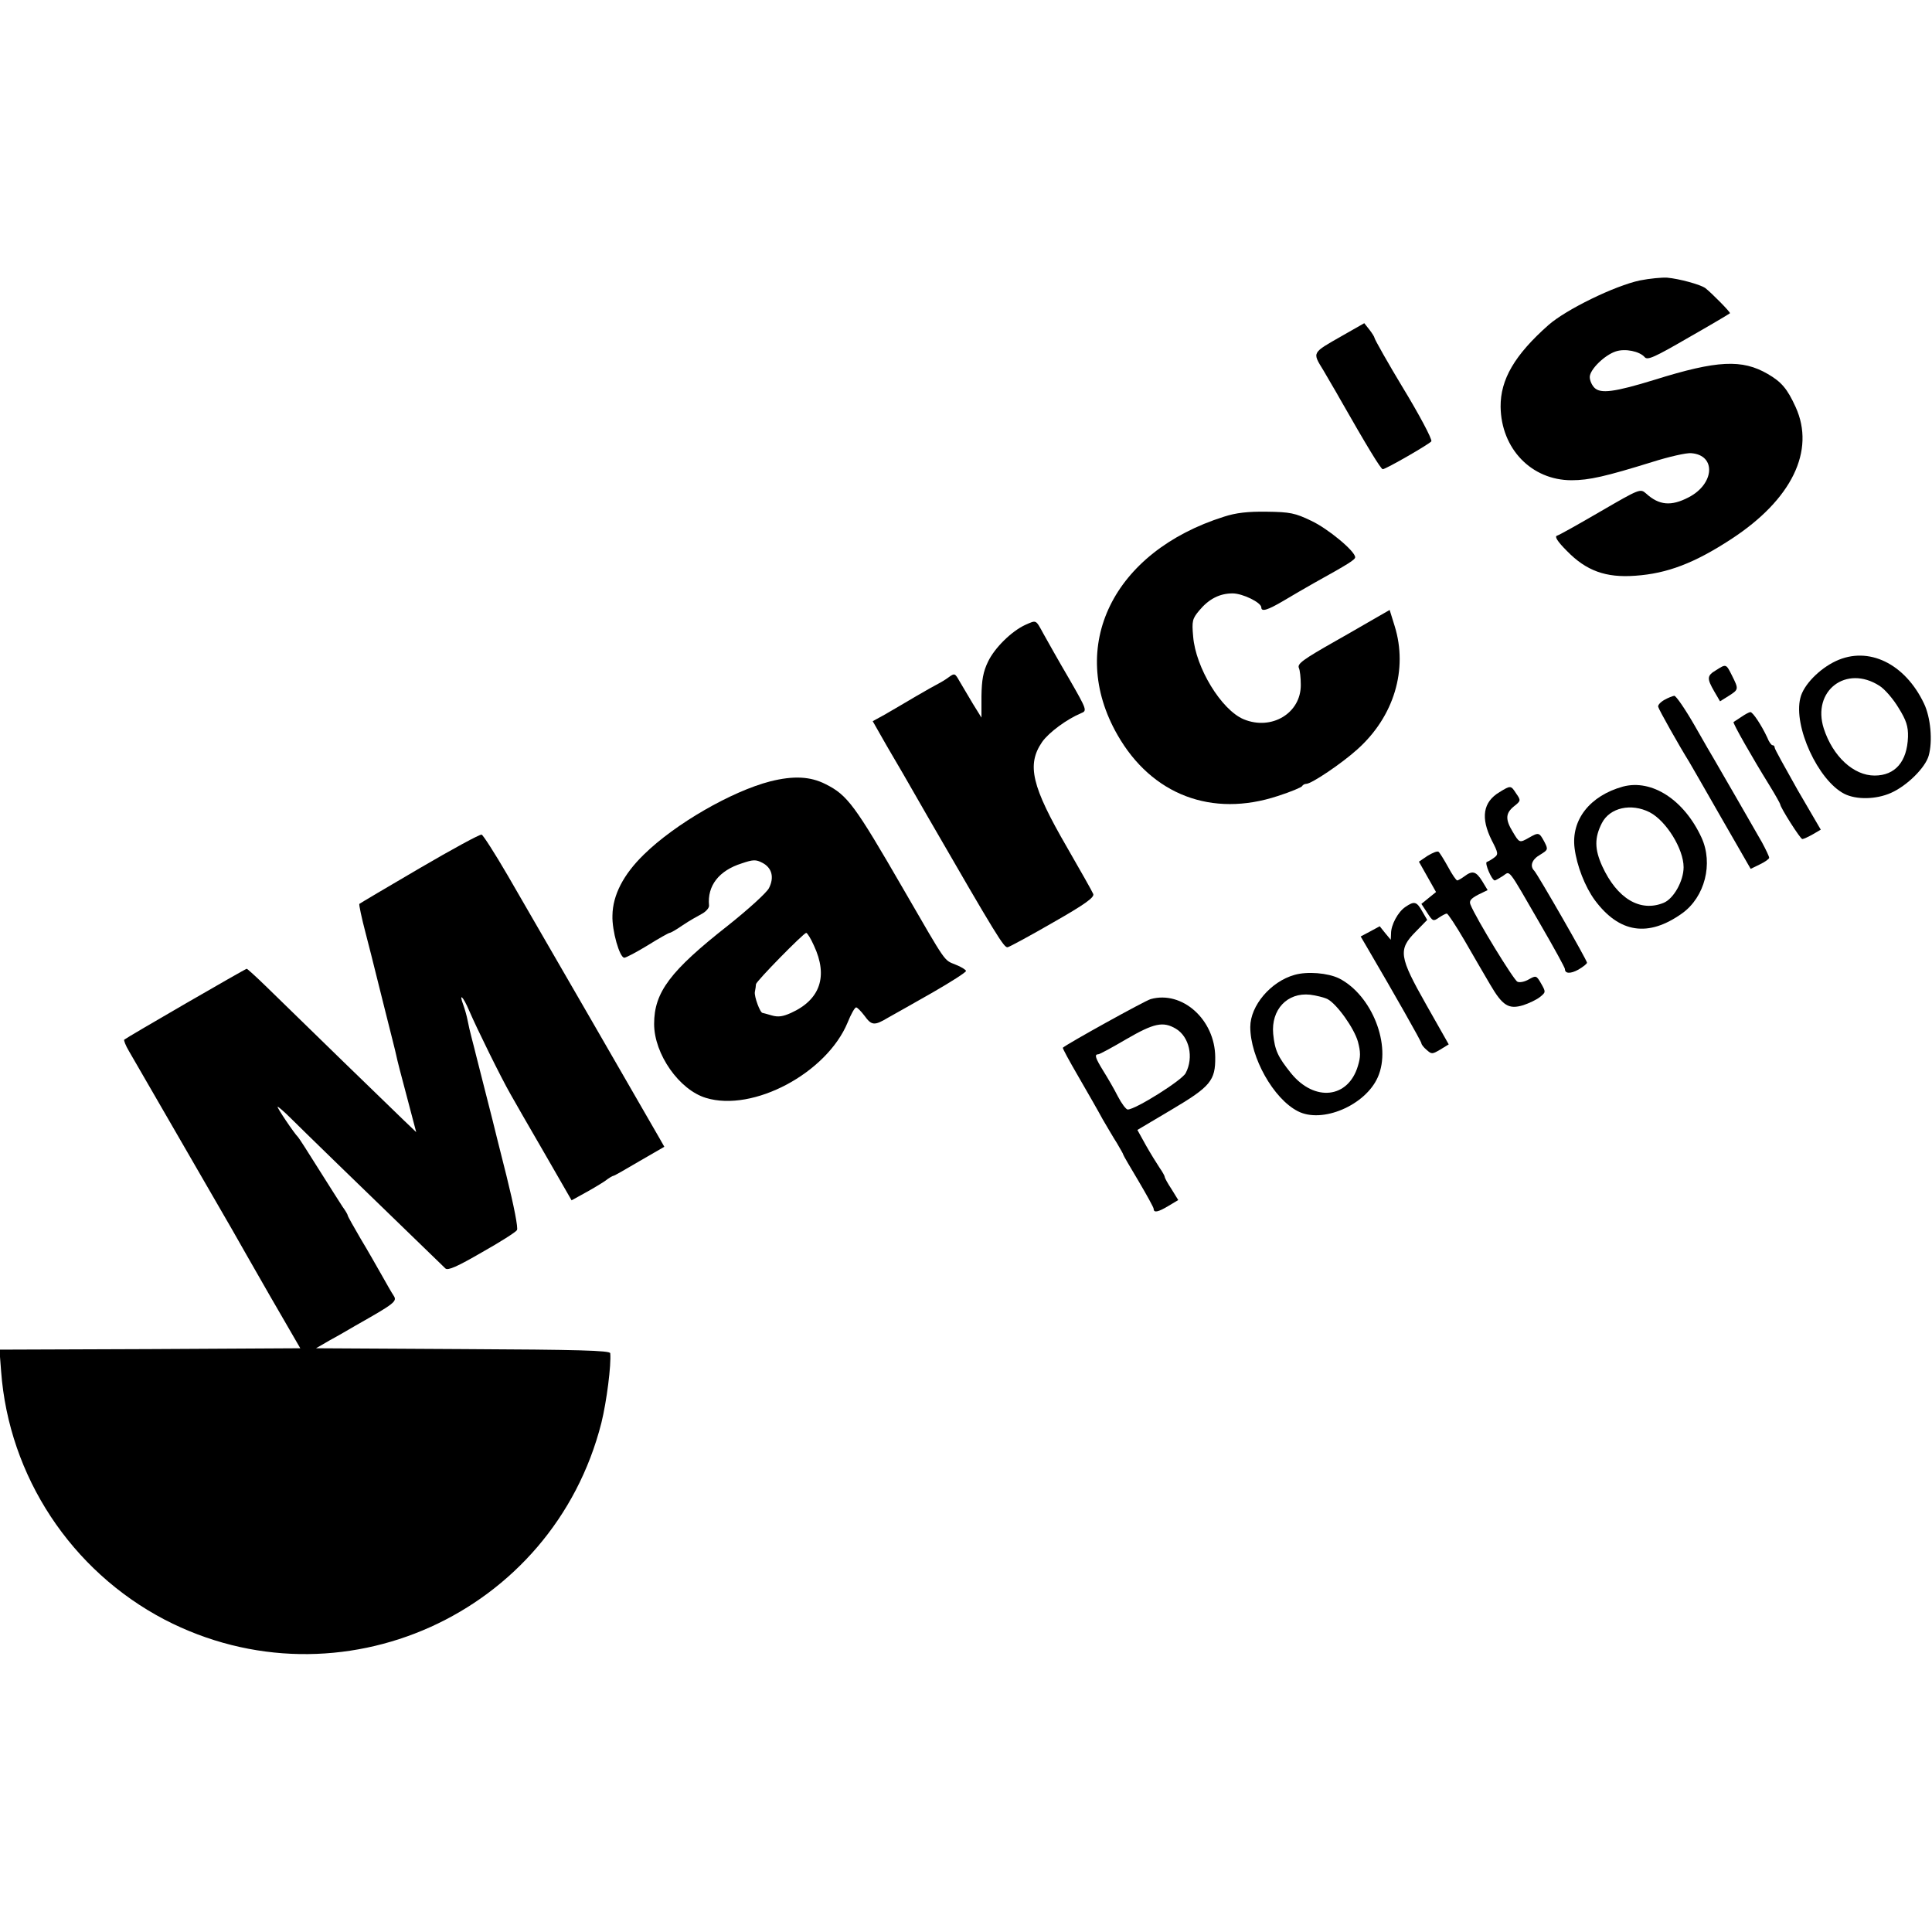
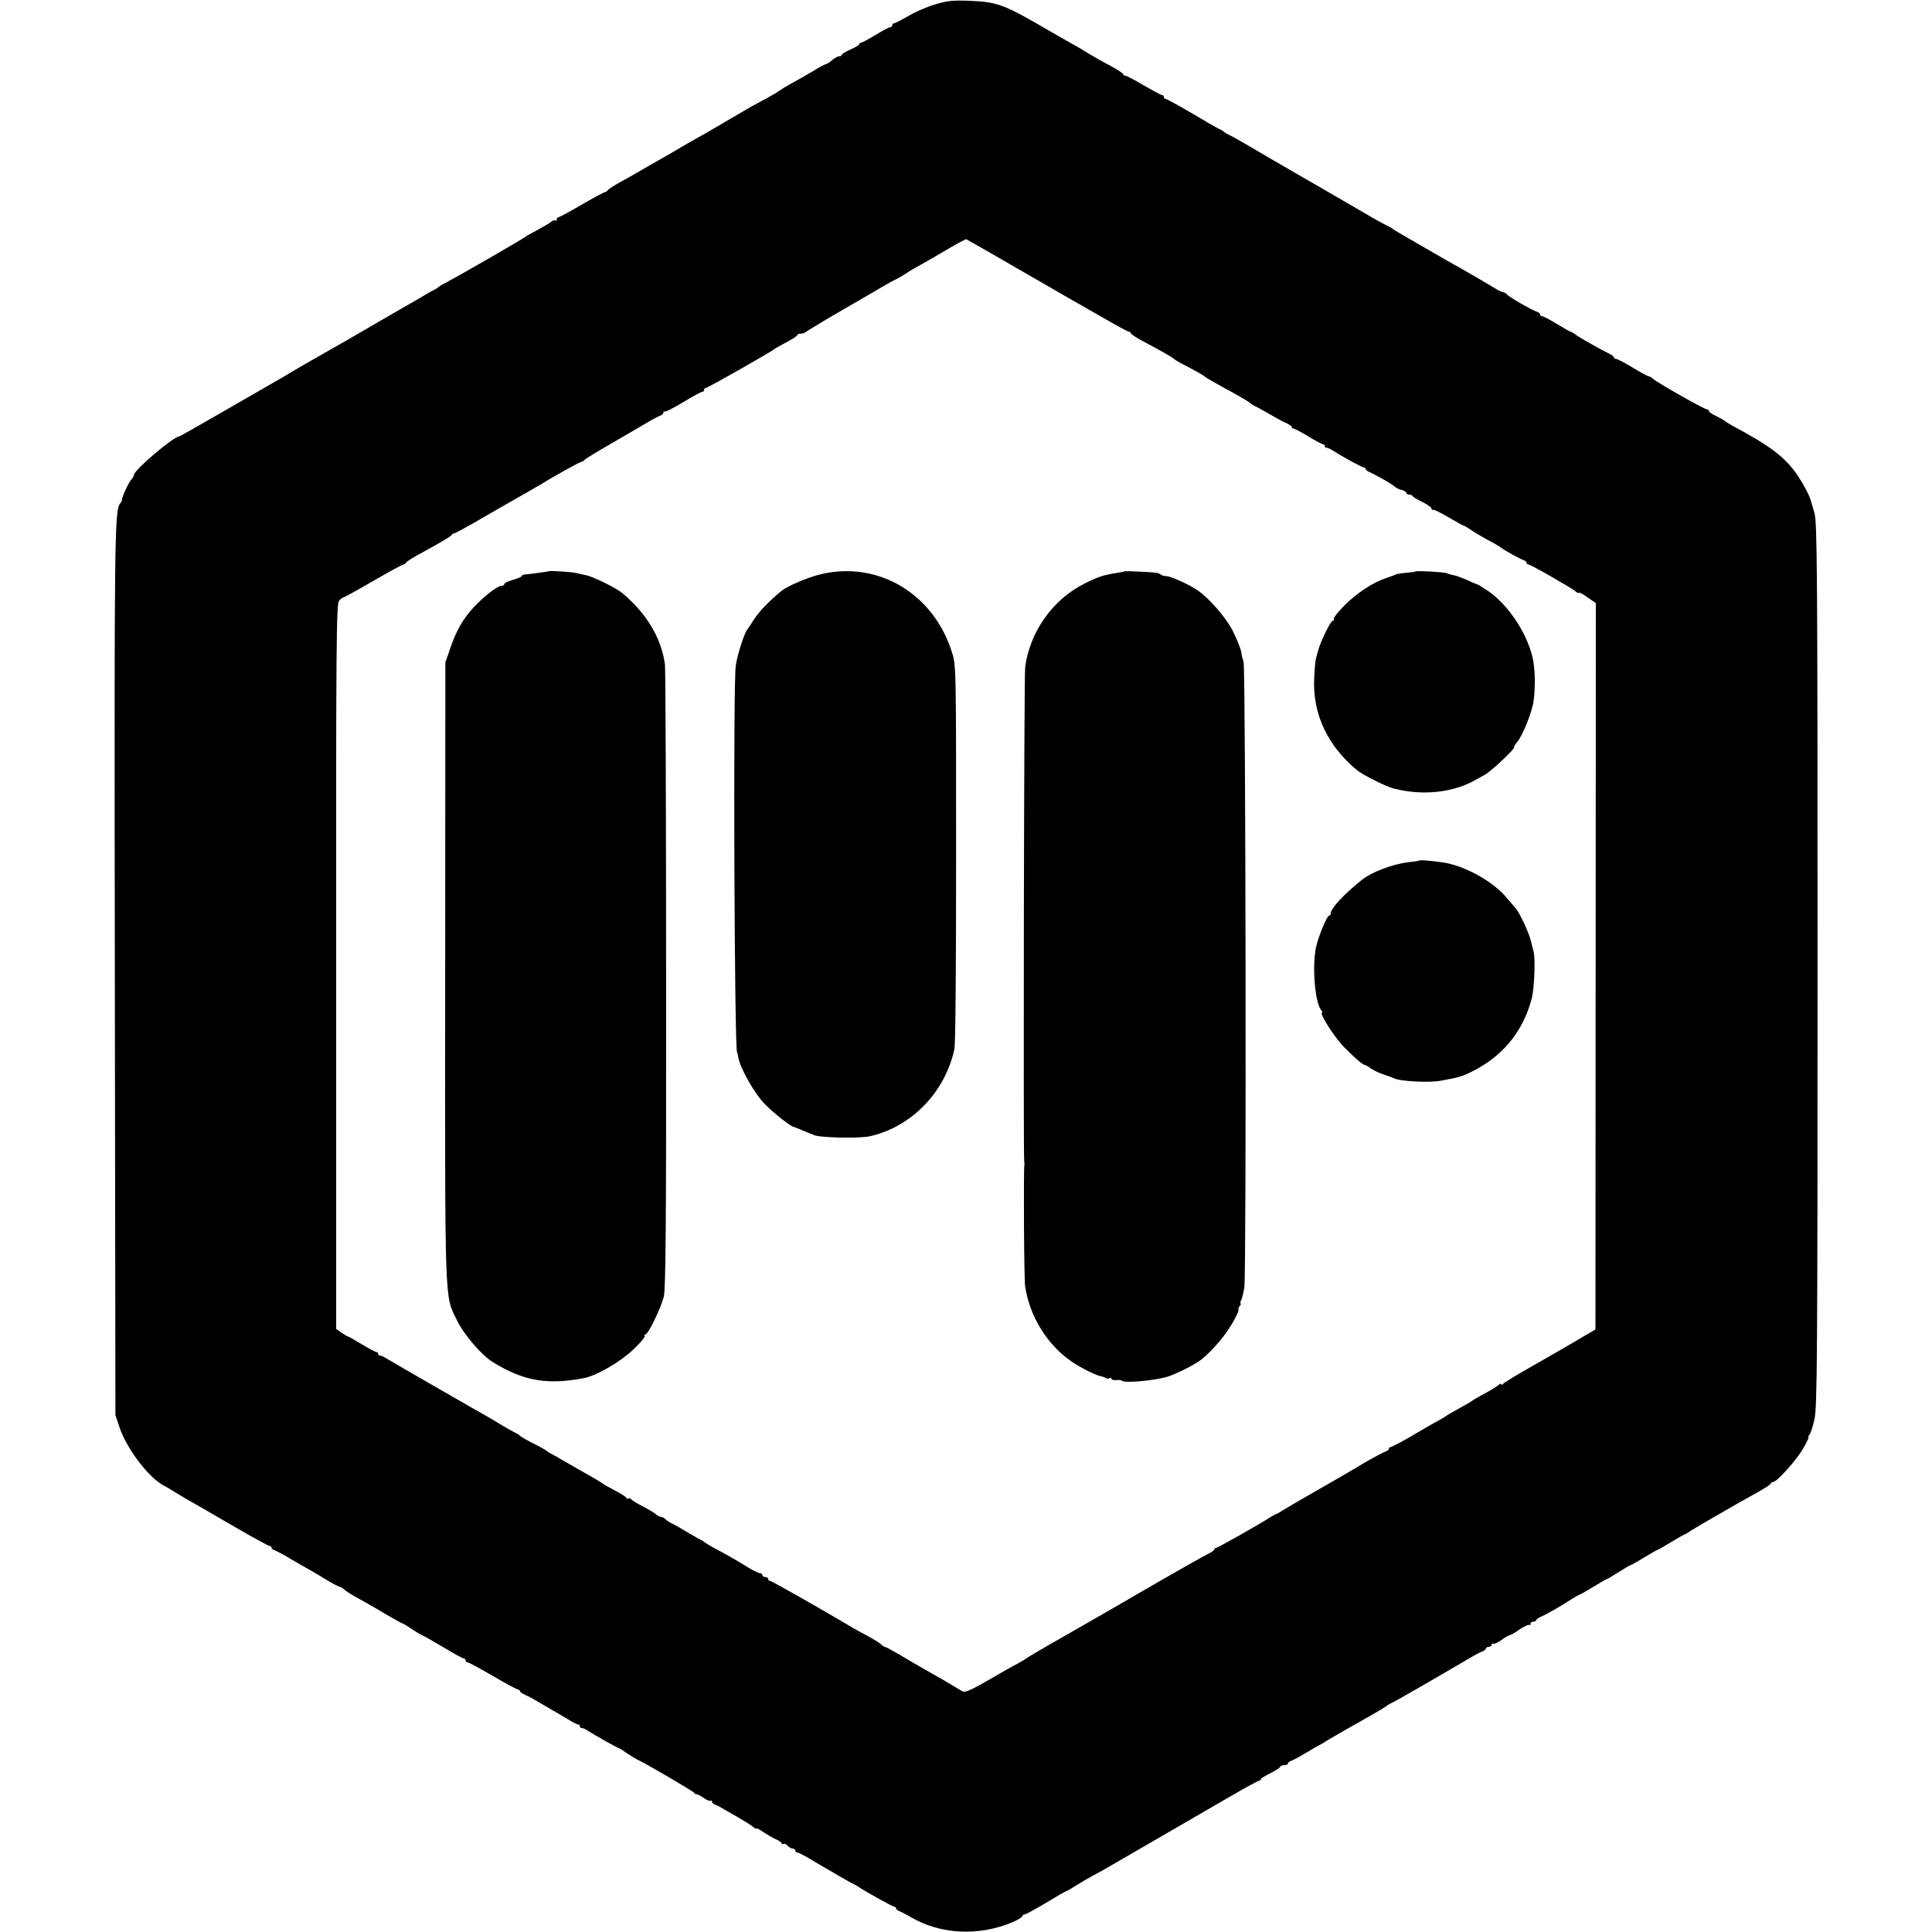
- <svg xmlns="http://www.w3.org/2000/svg" version="1.0" width="700pt" height="700pt" viewBox="0 0 700 700" preserveAspectRatio="xMidYMid meet">
-   <g transform="translate(0,700) scale(0.1,-0.1)" fill="#000000" stroke="none">
-     <path d="M5942 5984 c-91 -19 -269 -106 -332 -162 -122 -108 -174 -197 -173 -296 2 -152 112 -266 257 -266 64 0 124 14 292 66 60 19 125 34 142 32 91 -7 84 -112 -10 -160 -63 -33 -107 -29 -154 14 -21 18 -22 18 -165 -65 -79 -46 -150 -86 -158 -88 -9 -3 2 -21 36 -55 70 -72 141 -98 248 -90 116 8 215 46 348 133 219 143 305 320 233 478 -30 66 -51 91 -101 120 -93 54 -183 50 -410 -21 -146 -45 -196 -51 -218 -29 -9 9 -17 26 -17 39 0 27 54 80 95 93 34 11 86 0 104 -21 10 -12 35 -1 159 71 81 46 148 86 150 88 3 3 -65 72 -89 91 -18 13 -94 34 -139 38 -19 1 -63 -3 -98 -10z" />
-     <path d="M4864 5784 c-112 -64 -110 -59 -69 -126 18 -32 45 -76 58 -100 98 -172 150 -258 157 -258 11 0 169 91 176 101 4 7 -45 99 -106 199 -46 76 -100 171 -100 176 0 3 -8 16 -18 29 l-19 24 -79 -45z" />
-     <path d="M4435 5128 c-403 -127 -570 -470 -386 -791 124 -217 342 -300 581 -221 47 15 87 32 88 36 2 4 9 8 15 8 19 0 130 75 185 125 133 119 184 290 135 447 l-18 58 -80 -46 c-44 -26 -96 -55 -115 -66 -120 -68 -140 -83 -134 -98 4 -8 7 -36 7 -61 1 -103 -106 -167 -207 -125 -81 34 -174 187 -183 300 -5 56 -3 64 22 94 35 42 74 62 121 62 36 0 104 -33 104 -51 0 -17 24 -9 80 24 30 18 80 47 110 64 126 70 150 85 150 94 0 22 -99 104 -159 132 -58 28 -77 32 -161 33 -69 1 -112 -4 -155 -18z" />
-     <path d="M3715 4736 c-50 -23 -111 -83 -135 -133 -18 -37 -23 -67 -24 -125 l0 -78 -31 50 c-16 27 -38 64 -48 81 -17 30 -18 31 -40 15 -12 -9 -29 -19 -37 -23 -8 -4 -46 -25 -85 -48 -38 -23 -89 -52 -111 -65 l-42 -23 29 -51 c16 -28 33 -58 38 -66 5 -8 64 -109 130 -225 253 -438 279 -480 292 -477 8 2 82 42 165 90 116 66 150 91 145 103 -3 8 -46 84 -95 169 -128 221 -147 299 -90 382 25 35 89 82 141 104 22 9 22 11 -43 124 -37 63 -78 136 -93 163 -29 53 -25 51 -66 33z" />
-     <path d="M6652 4605 c-60 -28 -118 -87 -129 -134 -26 -102 64 -298 159 -347 43 -22 115 -21 169 3 59 26 125 92 137 135 15 53 7 139 -17 189 -69 145 -201 209 -319 154z m158 -90 c19 -12 50 -48 69 -80 28 -45 35 -67 34 -105 -3 -89 -46 -140 -121 -140 -76 0 -151 69 -184 170 -44 137 81 233 202 155z" />
-     <path d="M6218 4572 c-34 -20 -34 -30 -7 -77 l21 -36 32 20 c36 23 36 24 11 74 -21 42 -21 42 -57 19z" />
-     <path d="M6030 4464 c-14 -8 -24 -19 -22 -25 2 -10 77 -143 112 -199 5 -8 57 -99 116 -202 l107 -186 33 16 c19 9 34 20 34 24 0 5 -12 30 -26 56 -23 40 -148 258 -174 302 -5 8 -37 63 -71 123 -34 59 -67 107 -73 106 -6 -1 -22 -7 -36 -15z" />
-     <path d="M6310 4403 c-14 -9 -27 -18 -29 -19 -4 -3 66 -126 131 -231 21 -34 38 -65 38 -67 0 -11 73 -126 80 -126 5 0 22 8 38 17 l29 17 -84 144 c-45 80 -83 148 -83 153 0 5 -3 9 -8 9 -4 0 -13 12 -19 28 -20 43 -52 92 -61 92 -4 0 -19 -8 -32 -17z" />
-     <path d="M2791 4169 c-140 -36 -345 -154 -458 -265 -74 -72 -113 -147 -114 -221 -2 -55 26 -153 43 -153 6 0 44 20 85 45 40 25 76 45 79 45 4 0 25 12 48 28 22 15 54 33 69 41 15 8 27 22 26 30 -7 72 36 127 119 153 41 14 51 14 74 2 35 -18 44 -53 24 -92 -8 -16 -75 -77 -148 -135 -210 -165 -268 -242 -268 -357 0 -109 91 -239 188 -268 171 -52 437 90 513 273 12 30 26 55 31 55 4 0 17 -13 30 -30 26 -36 36 -37 86 -7 22 12 94 53 161 91 66 38 121 73 121 78 0 4 -17 15 -38 23 -43 18 -30 -1 -188 272 -177 306 -203 342 -283 382 -55 28 -116 31 -200 10z m158 -595 c52 -111 23 -196 -83 -244 -29 -13 -46 -16 -70 -9 -17 5 -32 9 -33 9 -9 0 -31 60 -28 76 2 10 4 23 4 28 1 11 173 186 182 186 4 0 17 -21 28 -46z" />
-     <path d="M5880 4150 c-119 -33 -188 -120 -175 -223 8 -64 38 -140 73 -188 89 -120 194 -136 317 -48 82 59 113 180 70 274 -63 137 -180 213 -285 185z m97 -93 c60 -31 123 -133 123 -199 0 -50 -36 -114 -72 -129 -85 -35 -169 15 -223 133 -28 62 -28 103 -1 156 29 56 106 73 173 39z" />
-     <path d="M5433 4130 c-60 -36 -69 -93 -28 -175 24 -46 24 -51 9 -62 -9 -7 -21 -14 -27 -16 -9 -3 18 -67 29 -67 2 0 15 7 29 16 28 18 13 38 139 -180 47 -81 86 -152 86 -157 0 -17 20 -18 49 -2 17 10 31 21 31 25 0 9 -178 319 -191 333 -17 17 -9 41 21 58 29 18 30 19 15 48 -18 33 -20 34 -55 14 -35 -20 -35 -19 -59 21 -28 46 -26 68 5 93 24 19 25 21 8 45 -20 31 -20 31 -61 6z" />
-     <path d="M1520 3854 c-118 -69 -216 -127 -218 -129 -2 -2 8 -50 23 -107 15 -57 28 -110 30 -118 2 -8 20 -80 40 -160 20 -80 39 -154 41 -165 2 -11 19 -78 38 -148 l34 -129 -46 44 c-43 41 -364 353 -500 486 -35 34 -66 62 -68 62 -5 0 -437 -250 -444 -257 -2 -2 5 -21 17 -41 160 -276 351 -608 374 -647 15 -27 77 -135 137 -240 l110 -190 -545 -3 -545 -2 6 -78 c28 -381 254 -723 592 -900 634 -329 1407 19 1583 713 19 77 36 210 32 252 -1 10 -118 13 -533 15 l-533 3 50 29 c28 15 69 39 93 53 143 81 152 88 138 109 -7 10 -26 44 -43 74 -17 30 -51 90 -77 133 -25 43 -46 80 -46 83 0 3 -8 17 -19 32 -10 15 -49 77 -87 137 -38 61 -71 112 -74 115 -13 12 -79 110 -74 110 3 0 25 -19 48 -42 34 -34 229 -224 560 -544 9 -8 43 7 131 58 66 37 124 74 128 81 5 7 -11 88 -38 197 -26 102 -48 192 -50 200 -3 12 -45 178 -61 240 -2 8 -8 33 -14 55 -6 22 -13 53 -16 69 -3 16 -10 40 -15 54 -18 48 -1 32 21 -20 26 -61 116 -244 150 -303 12 -22 67 -117 122 -212 l99 -172 47 26 c26 14 59 34 74 44 14 11 28 19 31 19 3 0 45 24 94 53 l90 52 -17 30 c-25 44 -454 787 -551 954 -46 79 -89 146 -94 147 -6 2 -107 -53 -225 -122z" />
-     <path d="M5172 3899 l-31 -21 31 -55 31 -55 -26 -21 -27 -22 21 -32 c20 -31 22 -32 42 -18 12 8 25 15 29 15 4 0 33 -44 64 -97 31 -54 73 -126 93 -160 45 -77 67 -91 120 -75 21 7 49 20 61 30 21 17 21 18 4 48 -17 30 -19 30 -44 16 -15 -9 -34 -13 -42 -9 -13 5 -150 229 -170 279 -6 14 1 22 27 36 l35 17 -20 33 c-22 35 -35 39 -64 17 -11 -8 -23 -15 -26 -15 -4 0 -19 22 -34 50 -15 27 -30 51 -34 54 -5 3 -22 -4 -40 -15z" />
-     <path d="M5092 3714 c-27 -18 -52 -65 -52 -96 l-1 -23 -20 24 -20 25 -35 -19 -34 -18 24 -41 c99 -169 196 -340 196 -346 0 -4 8 -15 19 -24 18 -16 20 -16 49 1 l31 19 -81 143 c-99 175 -103 200 -39 265 l42 43 -18 31 c-20 36 -29 38 -61 16z" />
-     <path d="M4691 3468 c-87 -24 -161 -112 -161 -189 0 -110 84 -260 172 -305 88 -46 245 21 290 123 51 115 -21 297 -140 358 -41 20 -115 26 -161 13z m119 -88 c34 -18 96 -105 110 -154 10 -38 10 -55 0 -88 -35 -118 -157 -131 -242 -27 -49 61 -59 84 -65 143 -8 88 51 151 134 142 23 -3 51 -10 63 -16z" />
-     <path d="M4169 3380 c-21 -6 -301 -161 -318 -176 -2 -2 24 -49 57 -106 33 -57 72 -125 87 -153 16 -27 39 -67 52 -87 12 -21 23 -39 23 -42 0 -2 25 -45 55 -95 30 -51 55 -96 55 -101 0 -15 16 -12 54 11 l35 21 -24 39 c-14 21 -25 41 -25 45 0 3 -8 18 -18 32 -10 15 -33 52 -50 82 l-31 56 123 73 c142 84 160 106 159 191 -1 136 -120 242 -234 210z m91 -107 c49 -29 66 -104 36 -161 -13 -26 -182 -132 -210 -132 -6 0 -22 21 -36 48 -13 26 -37 67 -52 91 -29 47 -34 61 -19 61 5 0 51 25 102 55 100 58 133 65 179 38z" />
+ <svg xmlns="http://www.w3.org/2000/svg" version="1.0" width="996pt" height="996pt" viewBox="0 0 996 996" preserveAspectRatio="xMidYMid meet">
+   <g transform="translate(0,996) scale(0.1,-0.1)" fill="#000000" stroke="none">
+     <path d="M4820 9937 c-41 -12 -103 -39 -138 -60 -35 -20 -67 -37 -73 -37 -5 0 -9 -4 -9 -10 0 -5 -5 -10 -10 -10 -6 0 -40 -18 -76 -40 -36 -22 -70 -40 -75 -40 -5 0 -9 -3 -9 -7 0 -5 -20 -17 -45 -28 -25 -11 -45 -23 -45 -27 0 -5 -6 -8 -13 -8 -8 0 -24 -9 -37 -20 -13 -11 -26 -20 -31 -20 -4 0 -36 -17 -70 -38 -35 -21 -84 -49 -109 -62 -25 -14 -52 -30 -60 -36 -8 -7 -39 -25 -68 -41 -29 -15 -65 -35 -80 -43 -34 -20 -190 -111 -217 -127 -11 -7 -27 -16 -35 -20 -8 -4 -46 -26 -85 -48 -38 -23 -90 -53 -115 -67 -25 -14 -74 -43 -110 -63 -36 -21 -90 -52 -120 -68 -30 -17 -56 -34 -58 -39 -2 -4 -8 -8 -12 -8 -5 0 -59 -29 -121 -65 -61 -36 -116 -65 -120 -65 -5 0 -9 -5 -9 -12 0 -6 -3 -8 -7 -5 -3 4 -13 1 -22 -7 -9 -7 -41 -26 -71 -42 -30 -16 -57 -31 -60 -34 -6 -7 -334 -196 -398 -230 -26 -13 -49 -27 -52 -30 -3 -4 -12 -10 -20 -13 -8 -4 -28 -15 -45 -25 -16 -10 -50 -30 -75 -44 -25 -14 -101 -58 -170 -98 -69 -40 -141 -82 -160 -93 -50 -28 -222 -127 -240 -137 -67 -40 -128 -76 -145 -85 -11 -6 -123 -71 -248 -143 -126 -73 -231 -132 -233 -132 -29 0 -234 -174 -234 -199 0 -5 -6 -16 -13 -23 -13 -14 -47 -87 -48 -103 0 -5 -4 -14 -9 -20 -30 -36 -31 -154 -28 -2415 l3 -2285 22 -66 c39 -112 152 -260 230 -299 16 -8 39 -22 53 -31 14 -9 42 -26 63 -38 53 -30 83 -47 260 -150 86 -50 162 -91 167 -91 6 0 10 -4 10 -9 0 -5 8 -11 18 -14 9 -4 37 -18 62 -33 25 -15 65 -38 90 -52 25 -14 74 -42 109 -64 34 -21 67 -38 71 -38 5 0 15 -6 22 -12 14 -13 26 -21 107 -66 25 -14 79 -45 119 -69 41 -24 76 -43 79 -43 2 0 23 -13 46 -28 23 -16 49 -31 57 -34 8 -3 57 -31 109 -62 51 -31 97 -56 102 -56 5 0 9 -4 9 -10 0 -5 5 -10 11 -10 6 0 64 -32 130 -70 66 -39 124 -70 130 -70 5 0 9 -4 9 -8 0 -4 12 -13 28 -20 15 -6 41 -20 57 -30 17 -10 51 -30 77 -45 25 -14 64 -37 87 -51 22 -14 45 -26 51 -26 5 0 10 -5 10 -10 0 -6 3 -9 8 -8 4 1 18 -5 32 -14 42 -27 151 -88 156 -88 3 0 24 -13 47 -29 23 -15 47 -30 52 -32 27 -10 290 -164 293 -171 2 -5 8 -8 14 -8 5 0 22 -9 38 -20 15 -11 30 -17 34 -13 3 3 6 2 6 -4 0 -6 8 -14 18 -17 9 -3 26 -12 37 -19 11 -6 47 -27 80 -46 33 -19 68 -41 77 -49 10 -8 18 -12 18 -9 0 4 16 -4 35 -18 20 -13 49 -30 65 -37 17 -7 30 -17 30 -21 0 -5 4 -6 9 -3 5 3 14 -1 21 -9 7 -8 19 -15 26 -15 8 0 14 -4 14 -10 0 -5 4 -10 10 -10 5 0 33 -14 62 -31 29 -18 69 -41 88 -52 19 -11 49 -28 65 -38 17 -10 44 -25 60 -34 17 -8 37 -19 45 -25 41 -27 173 -100 181 -100 5 0 9 -4 9 -9 0 -5 8 -11 18 -14 9 -4 35 -17 57 -30 152 -90 352 -100 526 -26 27 12 49 25 49 30 0 5 5 9 11 9 6 0 56 27 111 60 54 33 101 60 104 60 3 0 28 15 57 33 29 18 63 38 77 45 14 8 39 21 55 30 32 18 255 148 649 376 81 47 152 86 157 86 5 0 9 3 9 8 0 4 23 18 50 31 28 14 50 29 50 33 0 4 9 8 20 8 11 0 20 4 20 9 0 5 8 11 18 14 9 3 40 20 67 36 28 17 59 35 70 41 11 5 27 14 35 20 20 13 158 92 240 138 25 14 57 33 72 43 14 11 28 19 31 19 5 0 230 130 407 234 25 15 53 29 63 33 9 3 17 9 17 14 0 5 7 9 15 9 8 0 15 5 15 11 0 5 4 8 9 5 4 -3 23 6 41 19 19 14 38 25 43 25 4 0 28 13 51 30 24 16 46 26 50 23 3 -4 6 -1 6 5 0 7 7 12 15 12 8 0 15 4 15 8 0 4 12 13 28 19 30 14 86 45 149 86 24 15 45 27 48 27 2 0 34 18 70 40 36 22 67 40 70 40 3 0 29 16 59 35 30 19 57 35 60 35 3 0 35 18 71 40 36 22 67 40 70 40 3 0 34 18 70 40 36 22 68 40 71 40 2 0 10 5 17 10 11 9 226 134 367 212 30 17 57 35 58 39 2 5 8 9 13 9 19 0 117 109 152 168 20 34 34 62 30 62 -3 0 -1 6 5 13 6 7 18 43 26 80 14 62 16 303 16 2345 0 2028 -2 2282 -16 2327 -8 28 -17 57 -19 65 -6 24 -36 81 -67 128 -65 95 -138 151 -338 258 -19 11 -37 22 -40 25 -3 3 -22 14 -42 24 -21 9 -38 21 -38 26 0 5 -5 9 -11 9 -14 0 -258 139 -277 157 -7 7 -17 13 -22 13 -5 0 -43 20 -83 45 -41 25 -80 45 -86 45 -6 0 -11 3 -11 8 0 4 -10 12 -23 18 -52 26 -144 78 -169 95 -14 11 -28 19 -31 19 -3 0 -35 18 -71 40 -36 22 -70 40 -76 40 -5 0 -10 4 -10 9 0 5 -8 11 -17 14 -28 9 -147 78 -154 89 -3 5 -12 10 -20 12 -8 1 -25 9 -39 18 -34 21 -135 80 -190 111 -25 13 -99 56 -165 94 -66 38 -131 76 -145 84 -14 8 -27 16 -30 19 -3 3 -16 11 -30 17 -14 7 -47 25 -75 41 -192 112 -350 203 -397 230 -56 32 -217 126 -266 155 -26 15 -58 33 -72 40 -14 6 -27 14 -30 18 -3 3 -12 8 -20 12 -8 3 -36 19 -62 34 -123 73 -211 123 -219 123 -5 0 -9 5 -9 10 0 6 -4 10 -10 10 -5 0 -47 23 -94 50 -47 28 -89 50 -95 50 -6 0 -11 3 -11 8 0 4 -28 22 -62 41 -35 18 -88 48 -118 66 -30 19 -62 38 -70 42 -8 4 -64 36 -125 71 -242 141 -271 152 -420 158 -83 3 -113 0 -175 -19z m409 -1352 c133 -77 262 -151 286 -165 25 -14 101 -58 170 -97 69 -40 129 -73 135 -73 5 0 10 -4 10 -8 0 -4 24 -20 53 -36 99 -53 162 -88 167 -95 3 -3 19 -13 35 -22 63 -32 120 -64 125 -70 5 -5 60 -37 160 -91 30 -17 62 -36 70 -42 8 -7 22 -16 30 -20 8 -3 42 -22 75 -41 33 -19 72 -41 88 -47 15 -7 27 -16 27 -20 0 -4 4 -8 10 -8 5 0 39 -18 75 -40 36 -22 70 -40 75 -40 6 0 10 -5 10 -10 0 -6 3 -9 8 -8 4 1 18 -5 32 -14 55 -35 152 -88 161 -88 5 0 9 -3 9 -7 0 -5 10 -13 23 -18 44 -21 112 -60 125 -72 7 -7 24 -16 38 -19 13 -3 24 -10 24 -15 0 -5 6 -9 14 -9 8 0 16 -3 18 -7 2 -5 24 -18 51 -31 26 -13 47 -28 47 -34 0 -6 3 -9 6 -6 3 4 39 -14 80 -38 41 -24 77 -44 80 -44 3 0 18 -9 33 -19 15 -11 54 -34 86 -52 33 -17 66 -36 73 -42 19 -15 95 -57 115 -64 9 -3 17 -9 17 -14 0 -5 4 -9 9 -9 5 0 47 -22 93 -48 46 -27 94 -55 108 -63 14 -8 33 -20 43 -28 9 -8 17 -11 17 -7 0 4 20 -6 43 -23 l44 -30 -1 -1872 -1 -1873 -50 -29 c-93 -55 -122 -72 -271 -157 -82 -46 -152 -89 -156 -95 -4 -5 -8 -6 -8 -1 0 5 -8 2 -17 -6 -10 -8 -43 -28 -73 -44 -30 -16 -57 -32 -60 -35 -3 -3 -32 -20 -65 -38 -33 -18 -64 -36 -70 -41 -5 -4 -30 -19 -55 -32 -25 -14 -85 -48 -133 -77 -49 -28 -93 -51 -98 -51 -5 0 -9 -4 -9 -9 0 -5 -8 -11 -17 -14 -17 -6 -105 -54 -149 -82 -11 -7 -97 -57 -190 -110 -93 -53 -180 -104 -194 -113 -14 -9 -27 -17 -30 -17 -3 0 -16 -8 -30 -16 -69 -44 -273 -159 -281 -159 -5 0 -9 -4 -9 -8 0 -4 -15 -15 -32 -23 -18 -8 -136 -75 -263 -148 -266 -154 -265 -154 -496 -286 -96 -54 -176 -102 -179 -105 -3 -3 -23 -15 -45 -27 -22 -11 -91 -50 -154 -87 -87 -50 -117 -63 -130 -55 -69 42 -102 61 -201 117 -25 14 -78 45 -118 69 -41 24 -76 43 -80 43 -3 0 -13 6 -21 14 -9 8 -38 26 -66 41 -27 14 -63 34 -80 44 -177 105 -417 241 -425 241 -5 0 -10 5 -10 10 0 6 -7 10 -15 10 -8 0 -15 5 -15 10 0 6 -6 10 -13 10 -7 0 -33 13 -58 28 -41 26 -106 64 -189 108 -19 11 -37 22 -40 25 -3 3 -12 9 -20 12 -8 4 -37 21 -65 37 -27 17 -61 36 -75 43 -14 6 -31 17 -38 24 -7 7 -18 13 -24 13 -6 0 -19 6 -27 14 -9 8 -40 26 -69 41 -29 15 -55 31 -58 36 -3 5 -10 7 -15 4 -5 -4 -9 -3 -9 2 0 4 -26 22 -58 38 -31 17 -59 32 -62 35 -3 3 -52 33 -110 65 -57 33 -114 65 -125 72 -11 7 -27 15 -35 19 -8 4 -17 10 -20 13 -3 3 -21 14 -40 24 -69 35 -95 50 -100 56 -3 4 -16 12 -30 18 -14 7 -43 24 -65 37 -22 14 -51 31 -65 39 -51 28 -506 290 -530 305 -14 9 -28 15 -32 14 -5 -1 -8 3 -8 8 0 6 -4 10 -10 10 -5 0 -39 18 -75 40 -36 22 -68 40 -71 40 -3 0 -18 9 -33 19 l-28 20 0 1868 c-1 1668 1 1870 15 1886 8 9 18 17 22 17 4 0 73 38 154 85 81 47 151 85 156 85 5 0 10 4 12 8 2 5 28 22 58 39 127 69 175 98 178 105 2 4 7 8 12 8 5 0 48 23 97 51 48 28 106 61 128 74 104 59 221 126 235 135 59 37 192 110 199 110 5 0 11 4 13 8 2 4 65 43 142 87 76 44 159 93 185 108 25 15 54 30 64 34 9 3 17 10 17 16 0 6 3 8 6 5 3 -3 46 18 95 48 49 30 94 54 99 54 6 0 10 5 10 10 0 6 4 10 9 10 9 0 342 189 351 199 3 3 31 19 63 36 31 16 57 33 57 37 0 4 8 8 18 8 10 0 22 4 27 9 6 5 93 58 195 117 102 59 199 115 215 125 17 10 41 23 54 29 13 6 35 19 50 29 14 10 51 32 81 48 30 17 93 53 140 81 47 28 88 49 91 49 3 -1 115 -65 248 -142z" />
+     <path d="M2828 7015 c-3 -2 -91 -14 -125 -17 -7 -1 -13 -4 -13 -7 0 -4 -20 -13 -45 -20 -25 -7 -45 -17 -45 -22 0 -5 -7 -9 -16 -9 -9 0 -37 -17 -62 -37 -104 -85 -157 -158 -199 -280 l-27 -78 -1 -1595 c-1 -1754 -4 -1663 61 -1797 35 -73 128 -181 186 -216 158 -97 280 -118 471 -81 64 13 185 83 251 146 37 35 64 67 60 71 -4 4 -3 7 3 7 14 0 79 133 95 195 10 40 13 373 12 1635 0 872 -3 1603 -6 1625 -19 136 -93 260 -218 366 -30 26 -147 84 -186 93 -16 3 -40 9 -54 12 -26 6 -138 13 -142 9z" />
+     <path d="M4233 7000 c-65 -15 -169 -59 -201 -84 -56 -44 -117 -106 -142 -145 -16 -25 -33 -51 -38 -57 -15 -18 -51 -130 -59 -186 -14 -91 -7 -1993 7 -1993 1 0 3 -11 6 -25 9 -57 86 -192 139 -244 46 -47 135 -116 148 -116 3 0 22 -8 43 -17 22 -9 42 -18 47 -19 4 -1 8 -2 10 -4 18 -15 238 -21 295 -7 213 50 383 226 432 447 6 28 9 411 9 1010 0 931 0 968 -19 1030 -93 307 -380 480 -677 410z" />
+     <path d="M5798 7015 c-2 -2 -19 -5 -38 -8 -73 -12 -96 -19 -168 -55 -165 -82 -283 -249 -307 -432 -6 -40 -10 -2521 -5 -2545 1 -5 2 -14 1 -20 -5 -28 -2 -593 4 -628 24 -155 114 -300 239 -386 43 -30 125 -71 148 -75 7 -1 19 -5 26 -9 6 -5 17 -5 22 -2 6 3 10 2 10 -3 0 -5 11 -8 25 -7 14 2 27 0 29 -3 8 -13 154 -1 226 18 48 13 153 66 187 94 57 48 117 118 154 181 22 37 37 70 34 73 -3 3 0 11 6 19 6 7 8 13 5 13 -4 0 -3 8 3 18 5 9 12 40 16 67 11 81 7 3185 -4 3223 -5 18 -10 33 -10 35 2 16 -21 76 -48 129 -35 67 -119 163 -178 204 -43 30 -140 74 -163 74 -10 0 -22 3 -26 7 -3 4 -14 8 -24 10 -25 4 -161 10 -164 8z" />
+     <path d="M7297 7014 c-1 -2 -23 -5 -48 -7 -25 -2 -50 -6 -55 -9 -5 -3 -27 -11 -48 -18 -67 -22 -151 -77 -215 -141 -33 -34 -58 -65 -55 -70 3 -5 1 -9 -5 -9 -11 0 -63 -106 -76 -155 -5 -16 -10 -37 -12 -45 -2 -8 -6 -51 -8 -96 -9 -184 69 -351 224 -477 29 -23 148 -83 186 -92 150 -39 310 -21 425 46 8 5 29 16 45 25 34 19 157 135 151 142 -3 2 4 13 14 25 27 29 78 154 86 212 10 78 8 165 -5 225 -30 128 -125 271 -229 343 -26 17 -49 32 -52 33 -3 0 -27 10 -53 22 -27 12 -58 24 -70 26 -12 2 -29 7 -38 11 -16 6 -157 14 -162 9z" />
+     <path d="M7317 5524 c-1 -2 -27 -6 -56 -9 -80 -9 -188 -50 -239 -90 -93 -74 -162 -148 -162 -175 0 -6 -3 -10 -8 -10 -11 0 -56 -109 -68 -165 -20 -97 -5 -282 26 -321 7 -7 9 -14 6 -14 -18 0 63 -127 113 -178 57 -58 97 -92 107 -92 3 0 18 -8 32 -19 15 -10 45 -24 67 -31 22 -7 44 -15 50 -18 28 -17 186 -25 245 -13 96 18 101 20 149 42 163 78 271 207 317 379 14 53 20 204 10 245 -3 11 -10 37 -15 58 -9 39 -58 143 -76 163 -5 6 -27 31 -48 56 -71 86 -223 169 -335 183 -68 9 -111 12 -115 9z" />
  </g>
</svg>
